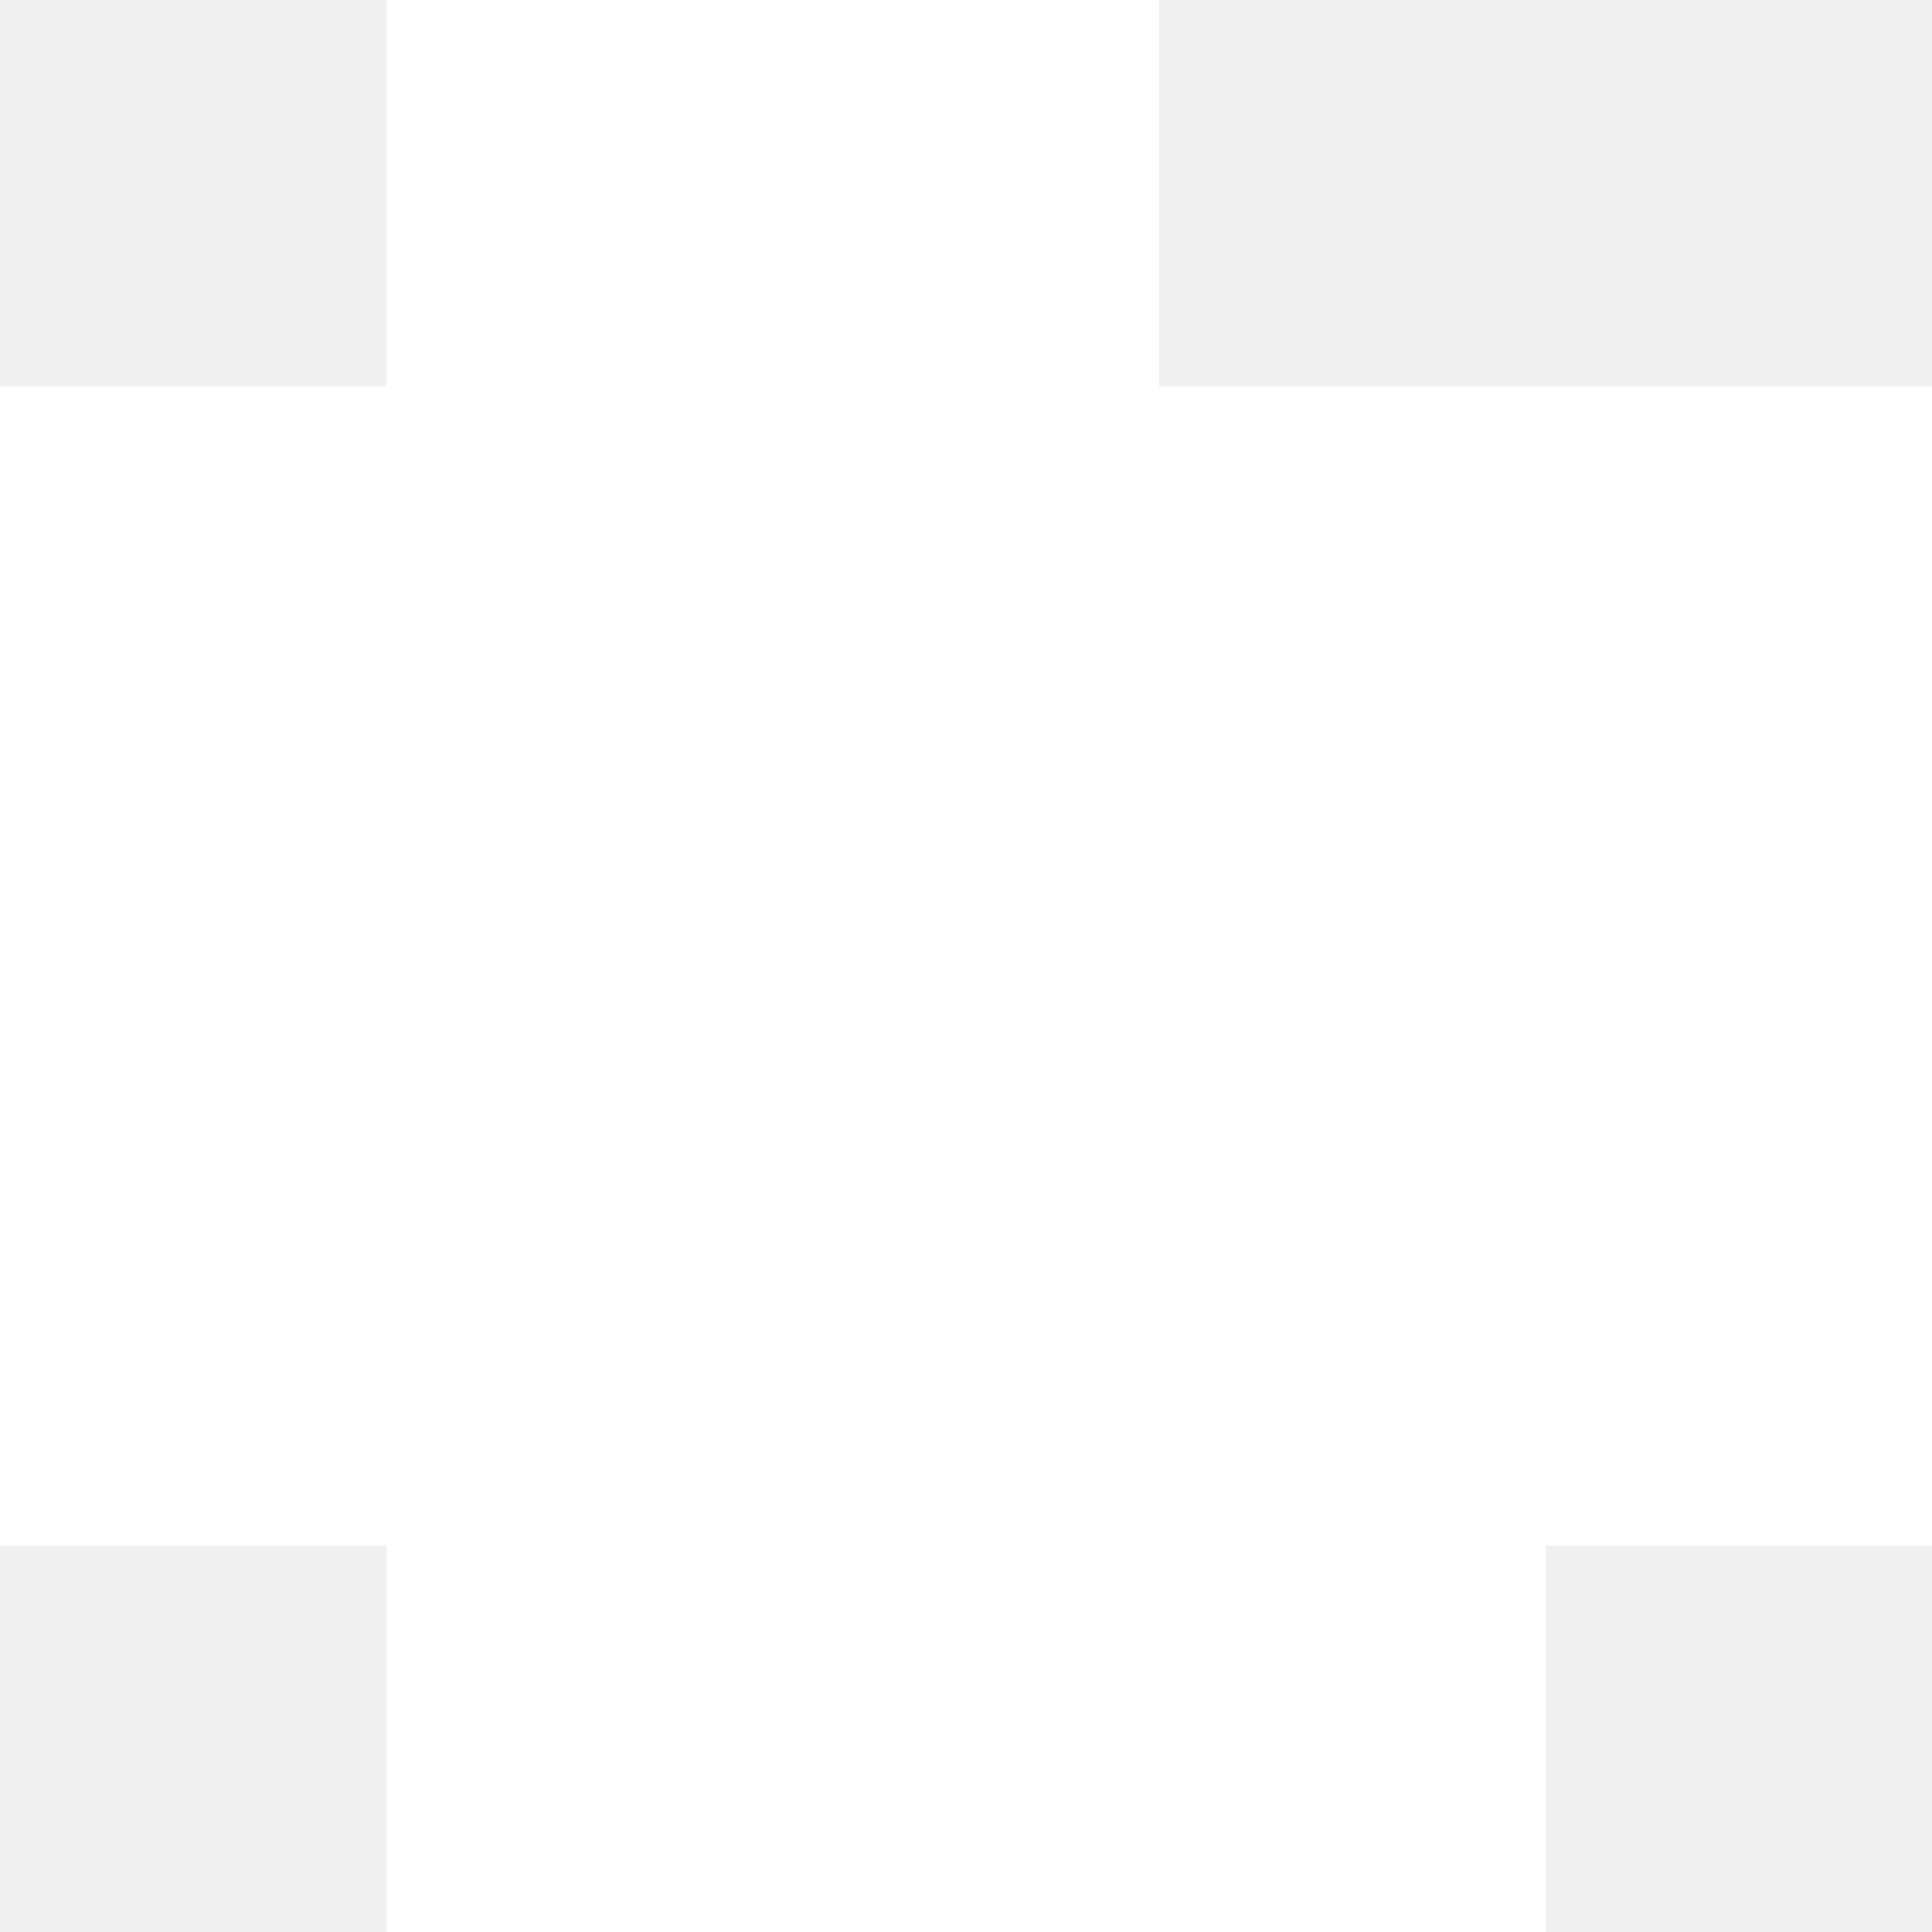
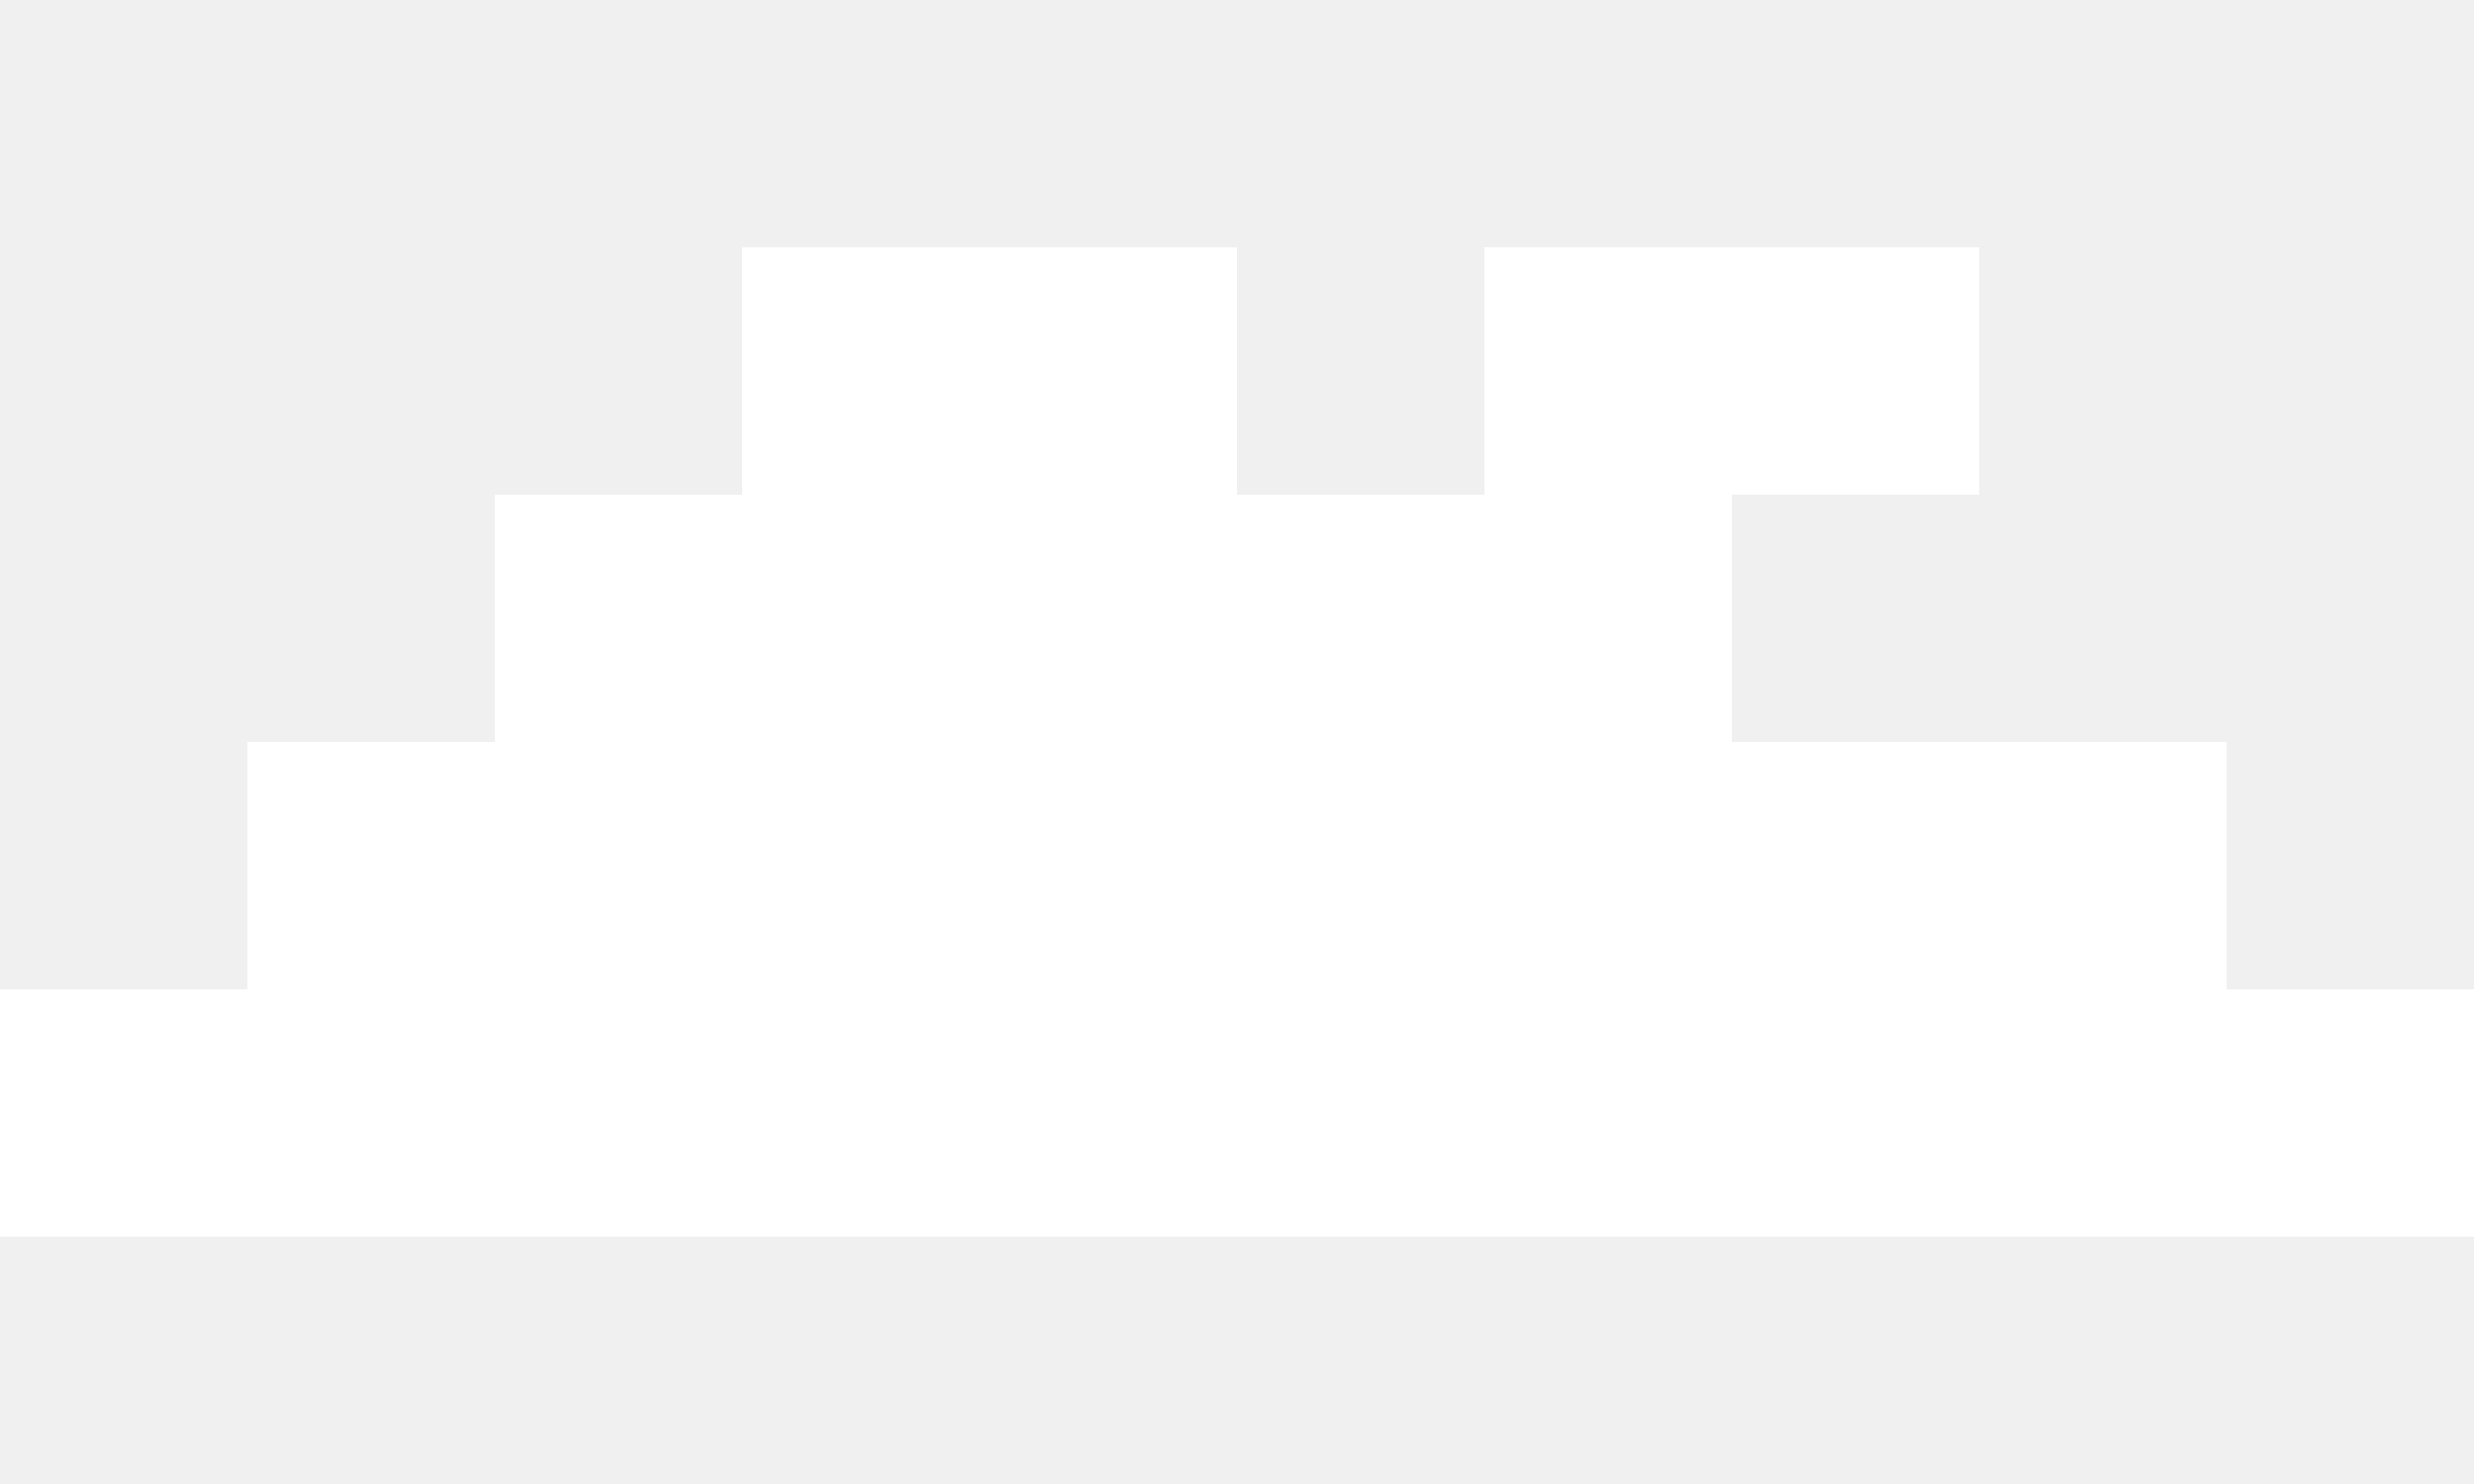
- <svg xmlns="http://www.w3.org/2000/svg" viewBox="0 0 5 5" shape-rendering="crispEdges" aria-label="cbm blog" role="img">
+ <svg xmlns="http://www.w3.org/2000/svg" viewBox="0 0 10 6" shape-rendering="crispEdges" aria-label="cbm blog" role="img">
  <g fill="#ffffff">
-     <rect x="1" y="0" width="2" height="1" />
-     <rect x="0" y="1" width="5" height="3" />
-     <rect x="1" y="4" width="3" height="1" />
+     <rect x="3" y="1" width="2" height="1" />
+     <rect x="2" y="2" width="5" height="1" />
+     <rect x="6" y="1" width="2" height="1" />
+     <rect x="1" y="3" width="8" height="1" />
+     <rect x="0" y="4" width="10" height="1" />
  </g>
</svg>
